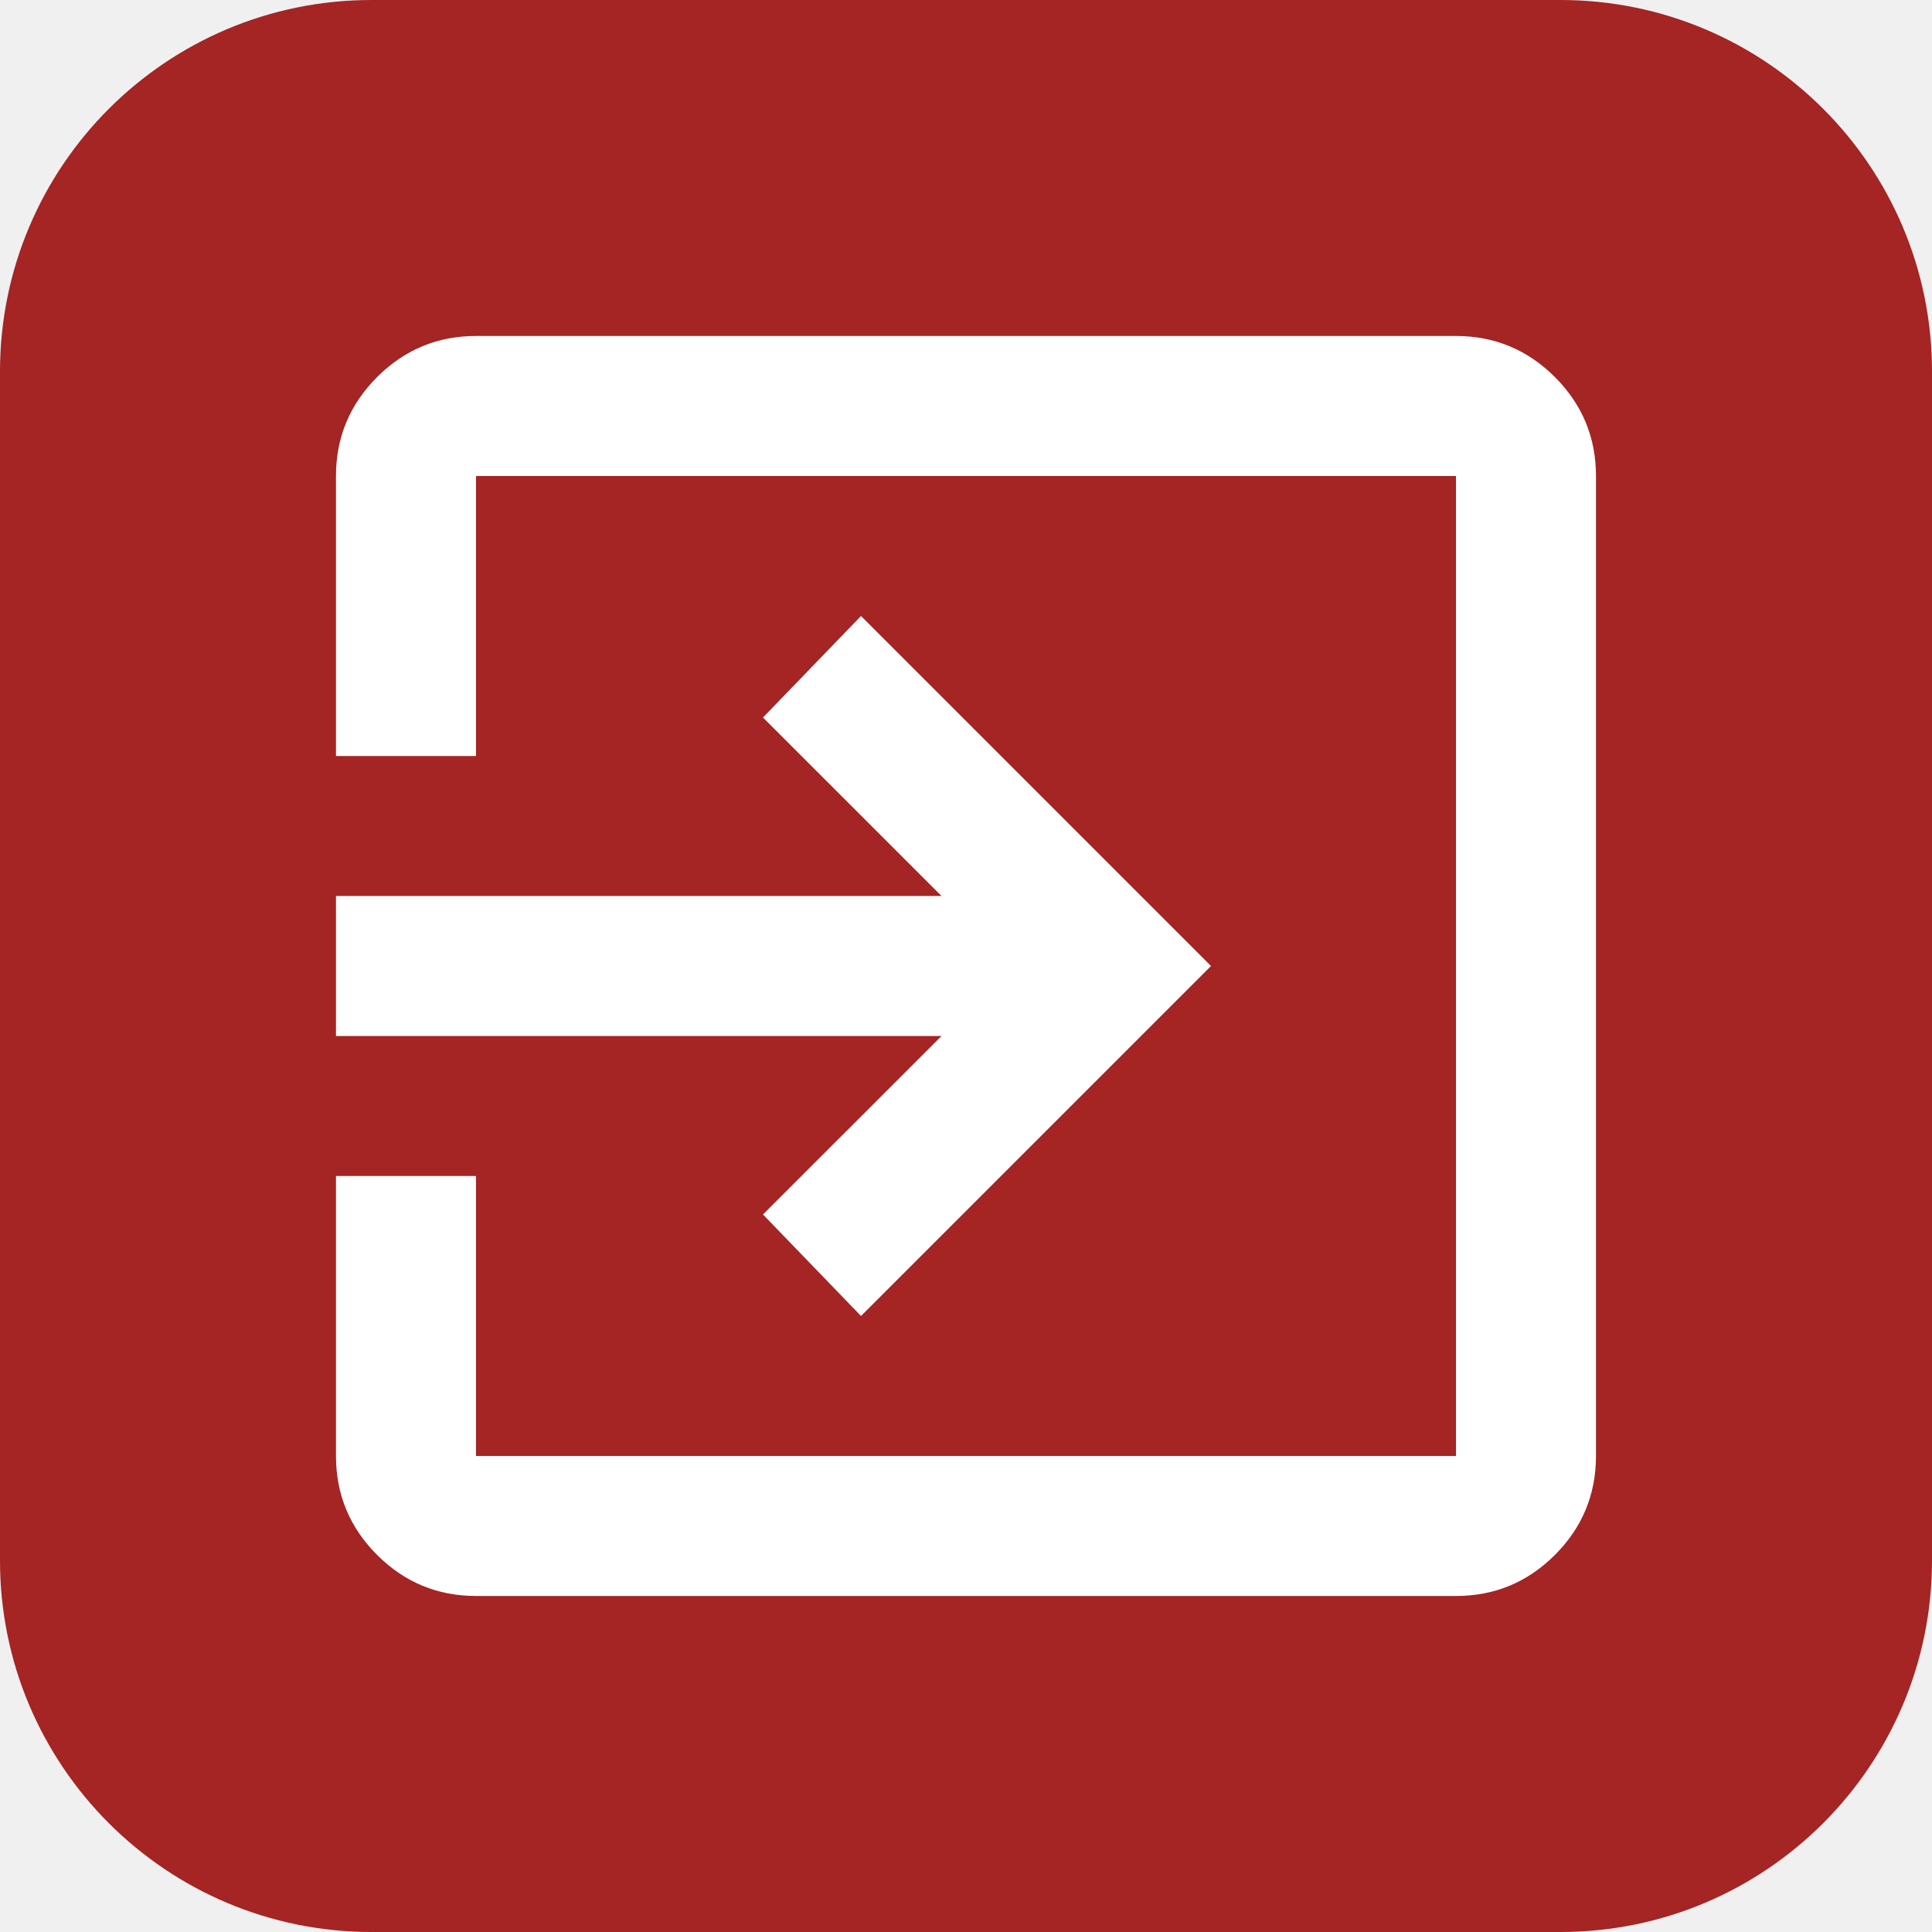
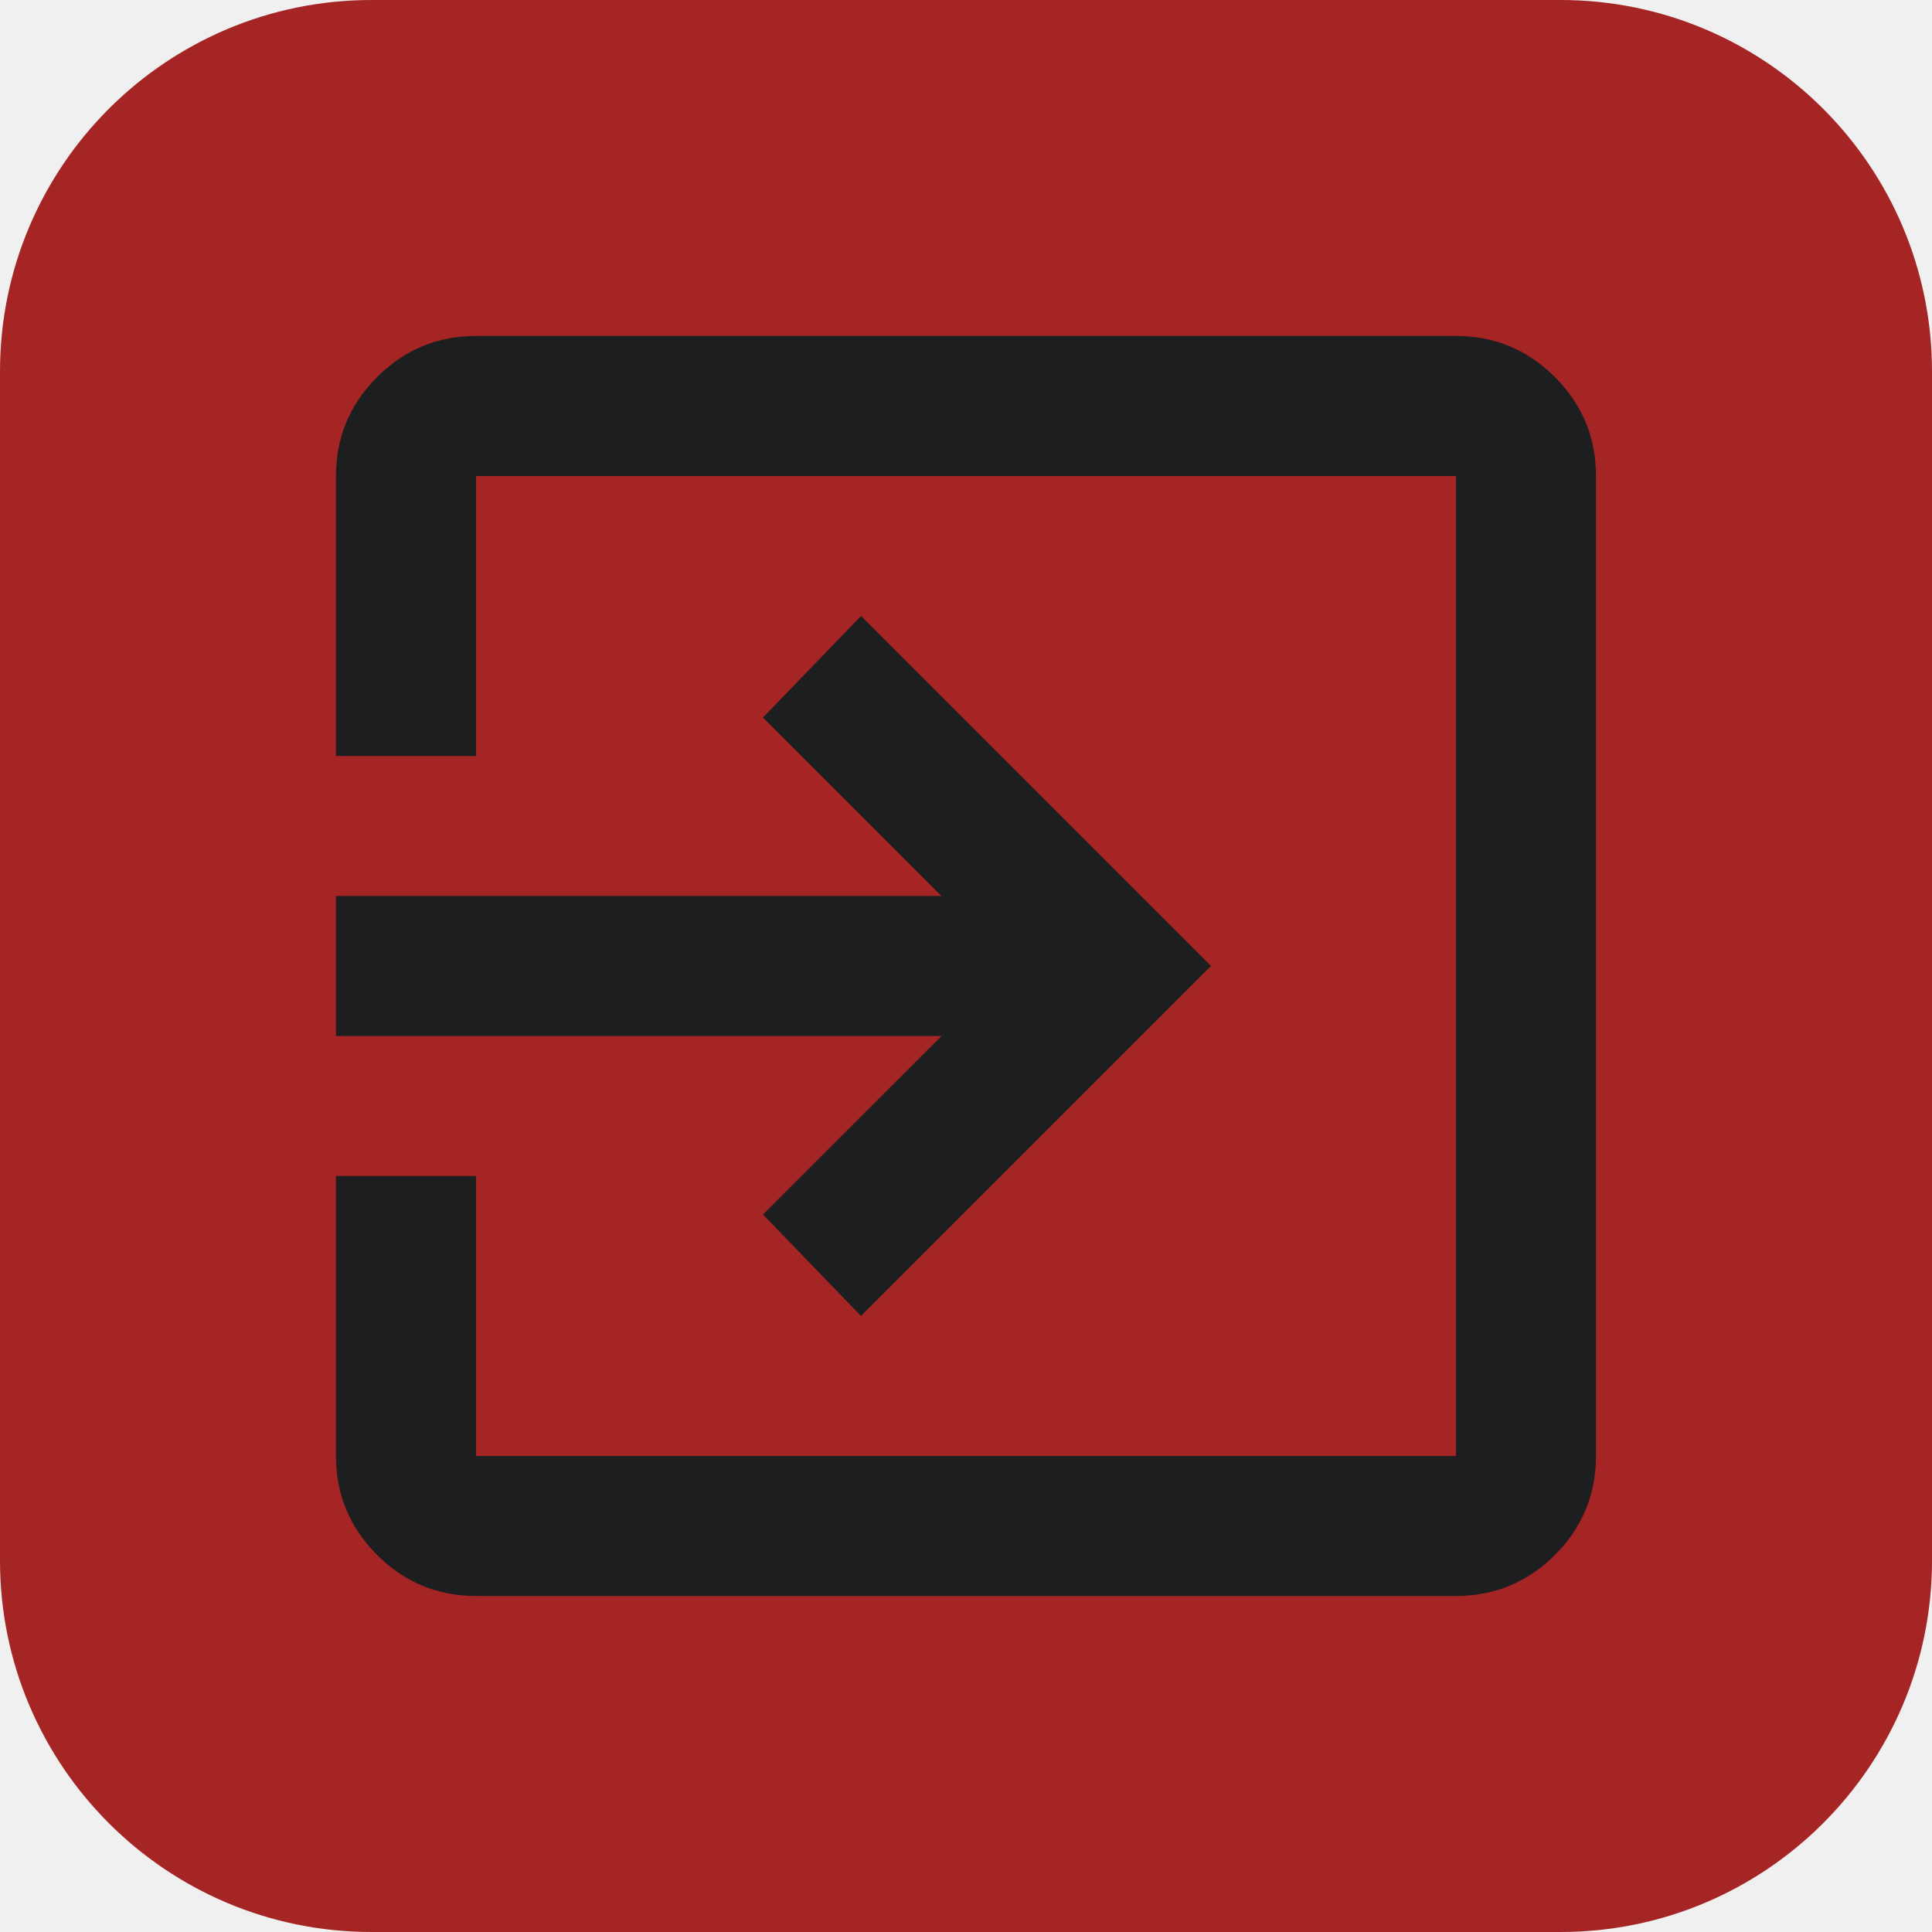
<svg xmlns="http://www.w3.org/2000/svg" width="52" height="52" viewBox="0 0 52 52" fill="none">
  <rect width="52" height="52" rx="10" fill="#A52424" />
-   <path d="M12.812 42.956C11.775 42.956 10.888 42.588 10.149 41.851C9.412 41.112 9.043 40.225 9.043 39.188V31.652H12.812V39.188H39.188V12.812H12.812V20.348H9.043V12.812C9.043 11.775 9.412 10.888 10.149 10.149C10.888 9.412 11.775 9.043 12.812 9.043H39.188C40.225 9.043 41.112 9.412 41.851 10.149C42.588 10.888 42.956 11.775 42.956 12.812V39.188C42.956 40.225 42.588 41.112 41.851 41.851C41.112 42.588 40.225 42.956 39.188 42.956H12.812ZM23.174 35.42L20.536 32.688L25.341 27.884H9.043V24.116H25.341L20.536 19.312L23.174 16.58L32.594 26L23.174 35.42Z" fill="white" />
+   <path d="M12.812 42.956C11.775 42.956 10.888 42.588 10.149 41.851C9.412 41.112 9.043 40.225 9.043 39.188V31.652H12.812V39.188H39.188V12.812H12.812V20.348H9.043V12.812C9.043 11.775 9.412 10.888 10.149 10.149C10.888 9.412 11.775 9.043 12.812 9.043H39.188C40.225 9.043 41.112 9.412 41.851 10.149C42.588 10.888 42.956 11.775 42.956 12.812V39.188C42.956 40.225 42.588 41.112 41.851 41.851C41.112 42.588 40.225 42.956 39.188 42.956H12.812ZM23.174 35.42L20.536 32.688L25.341 27.884H9.043V24.116H25.341L20.536 19.312L23.174 16.58L32.594 26L23.174 35.42Z" fill="#1D1E20" />
</svg>
